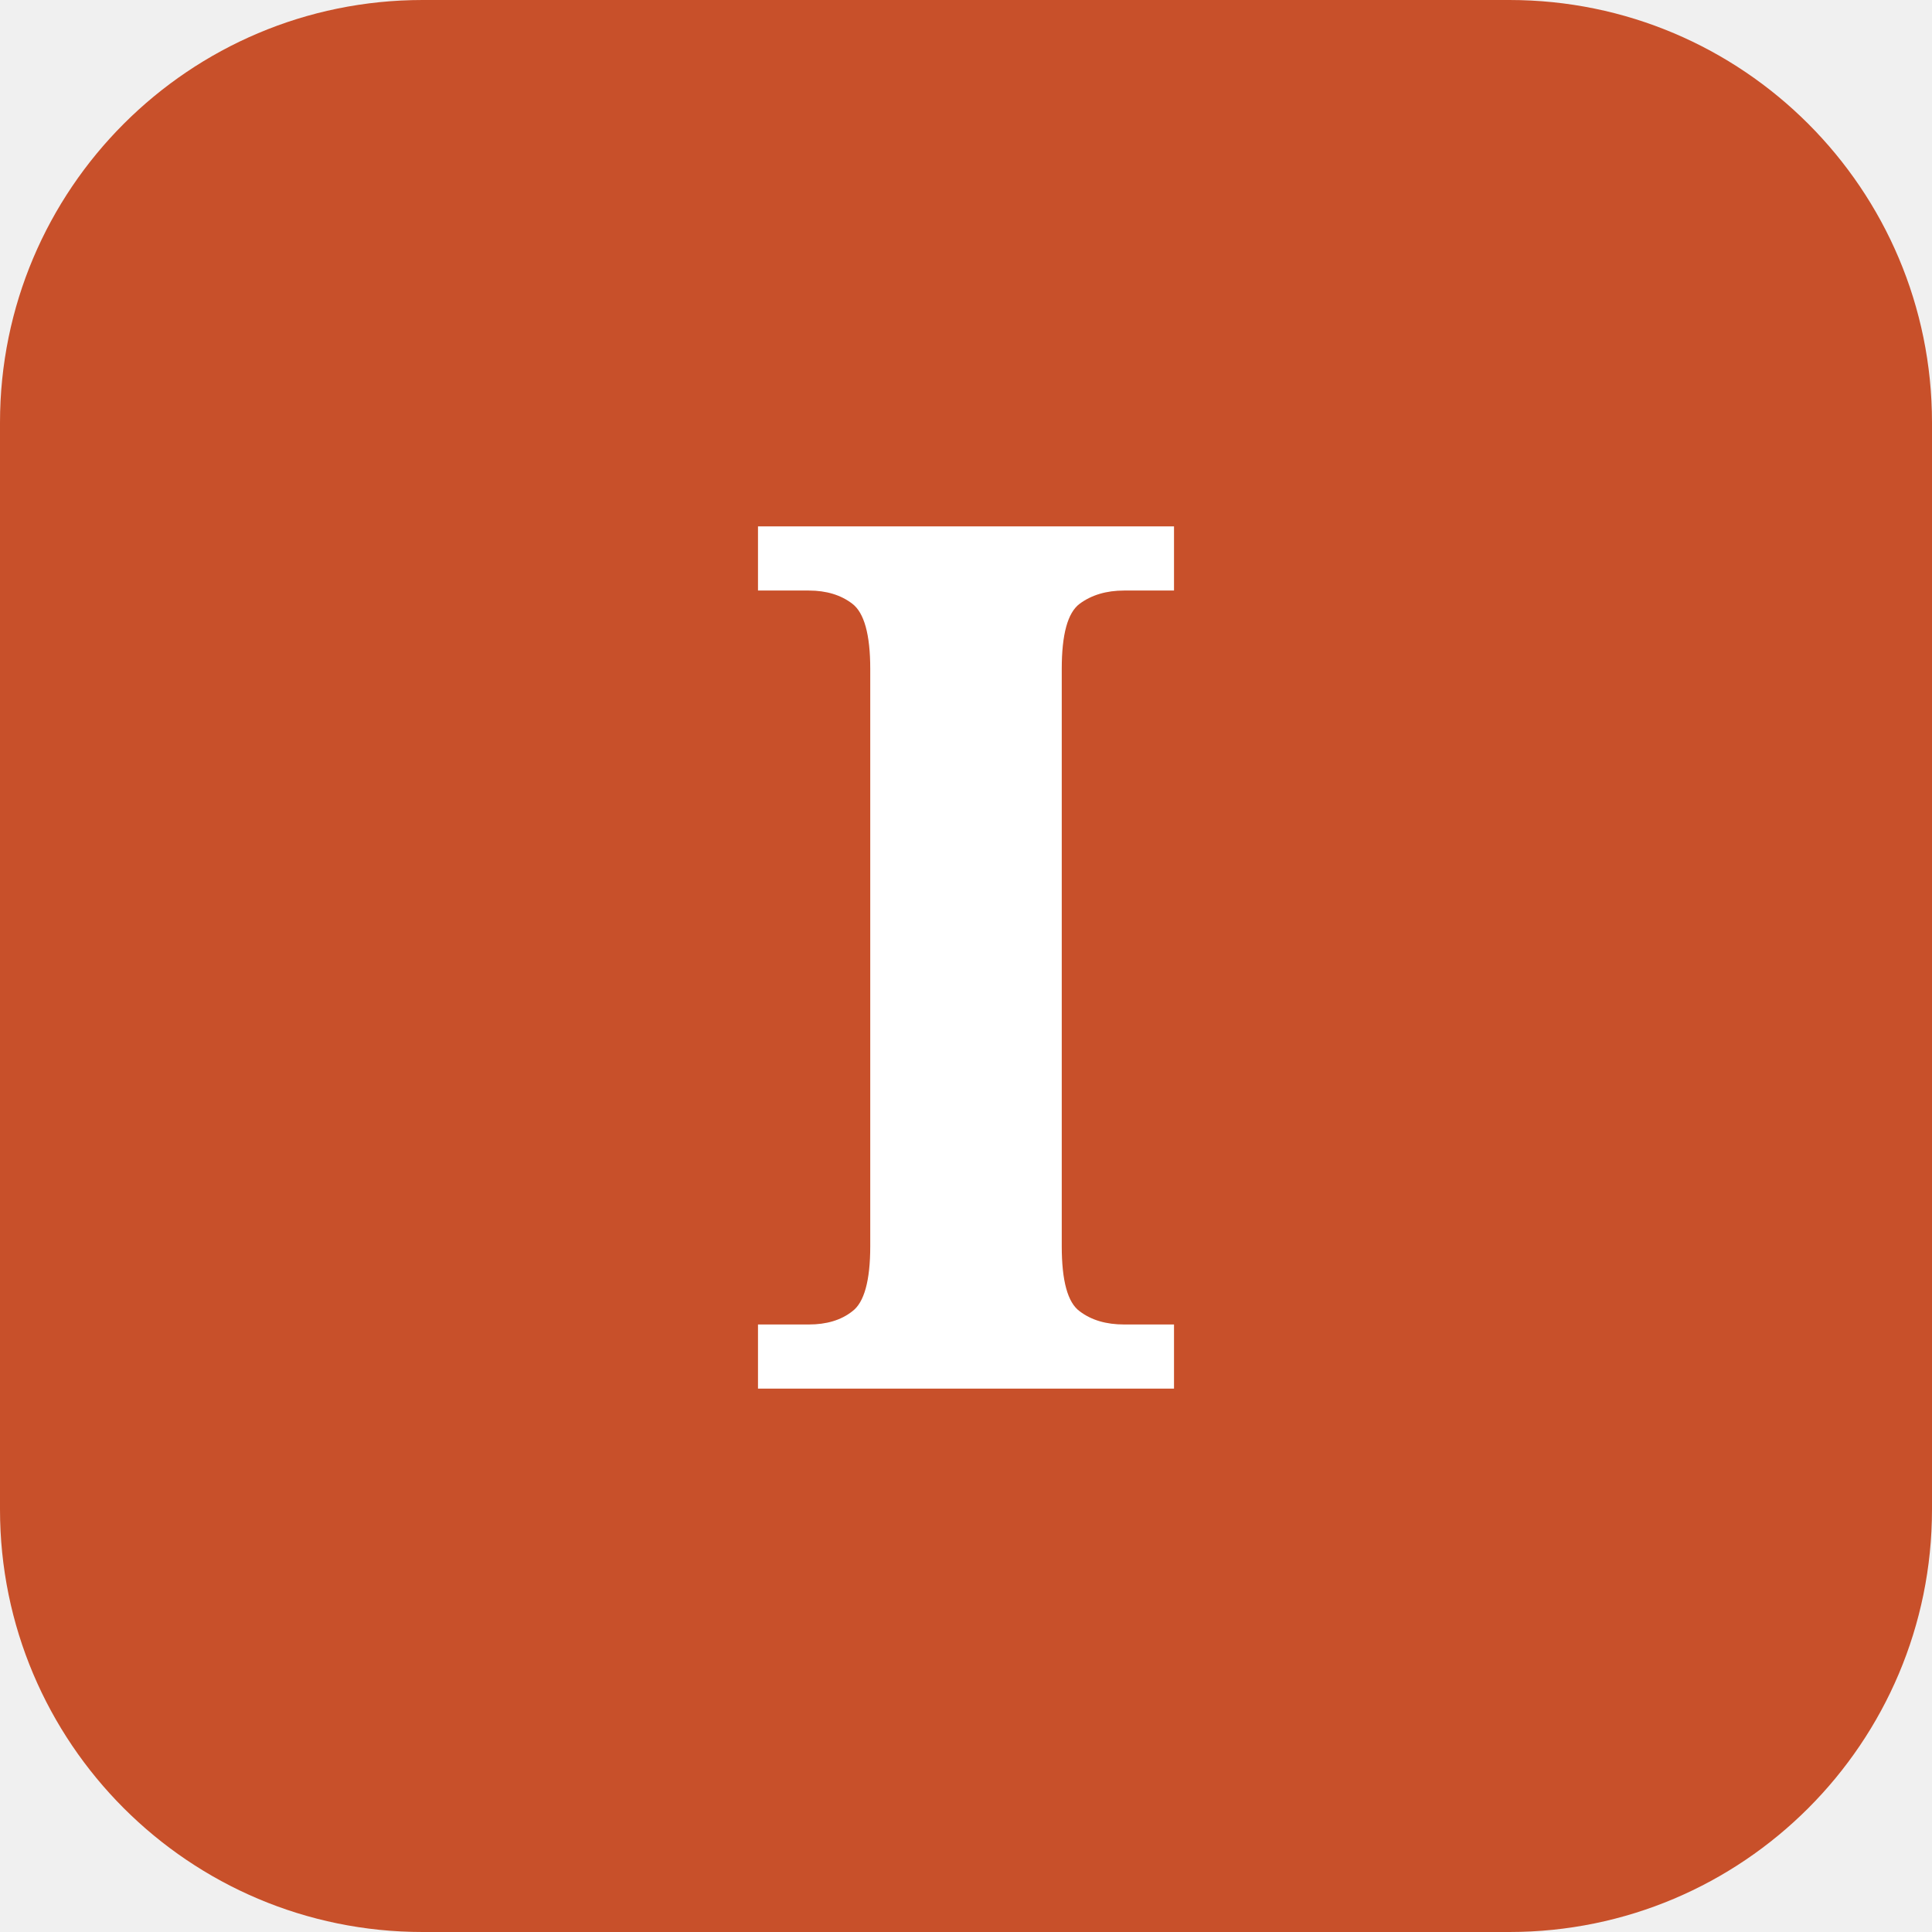
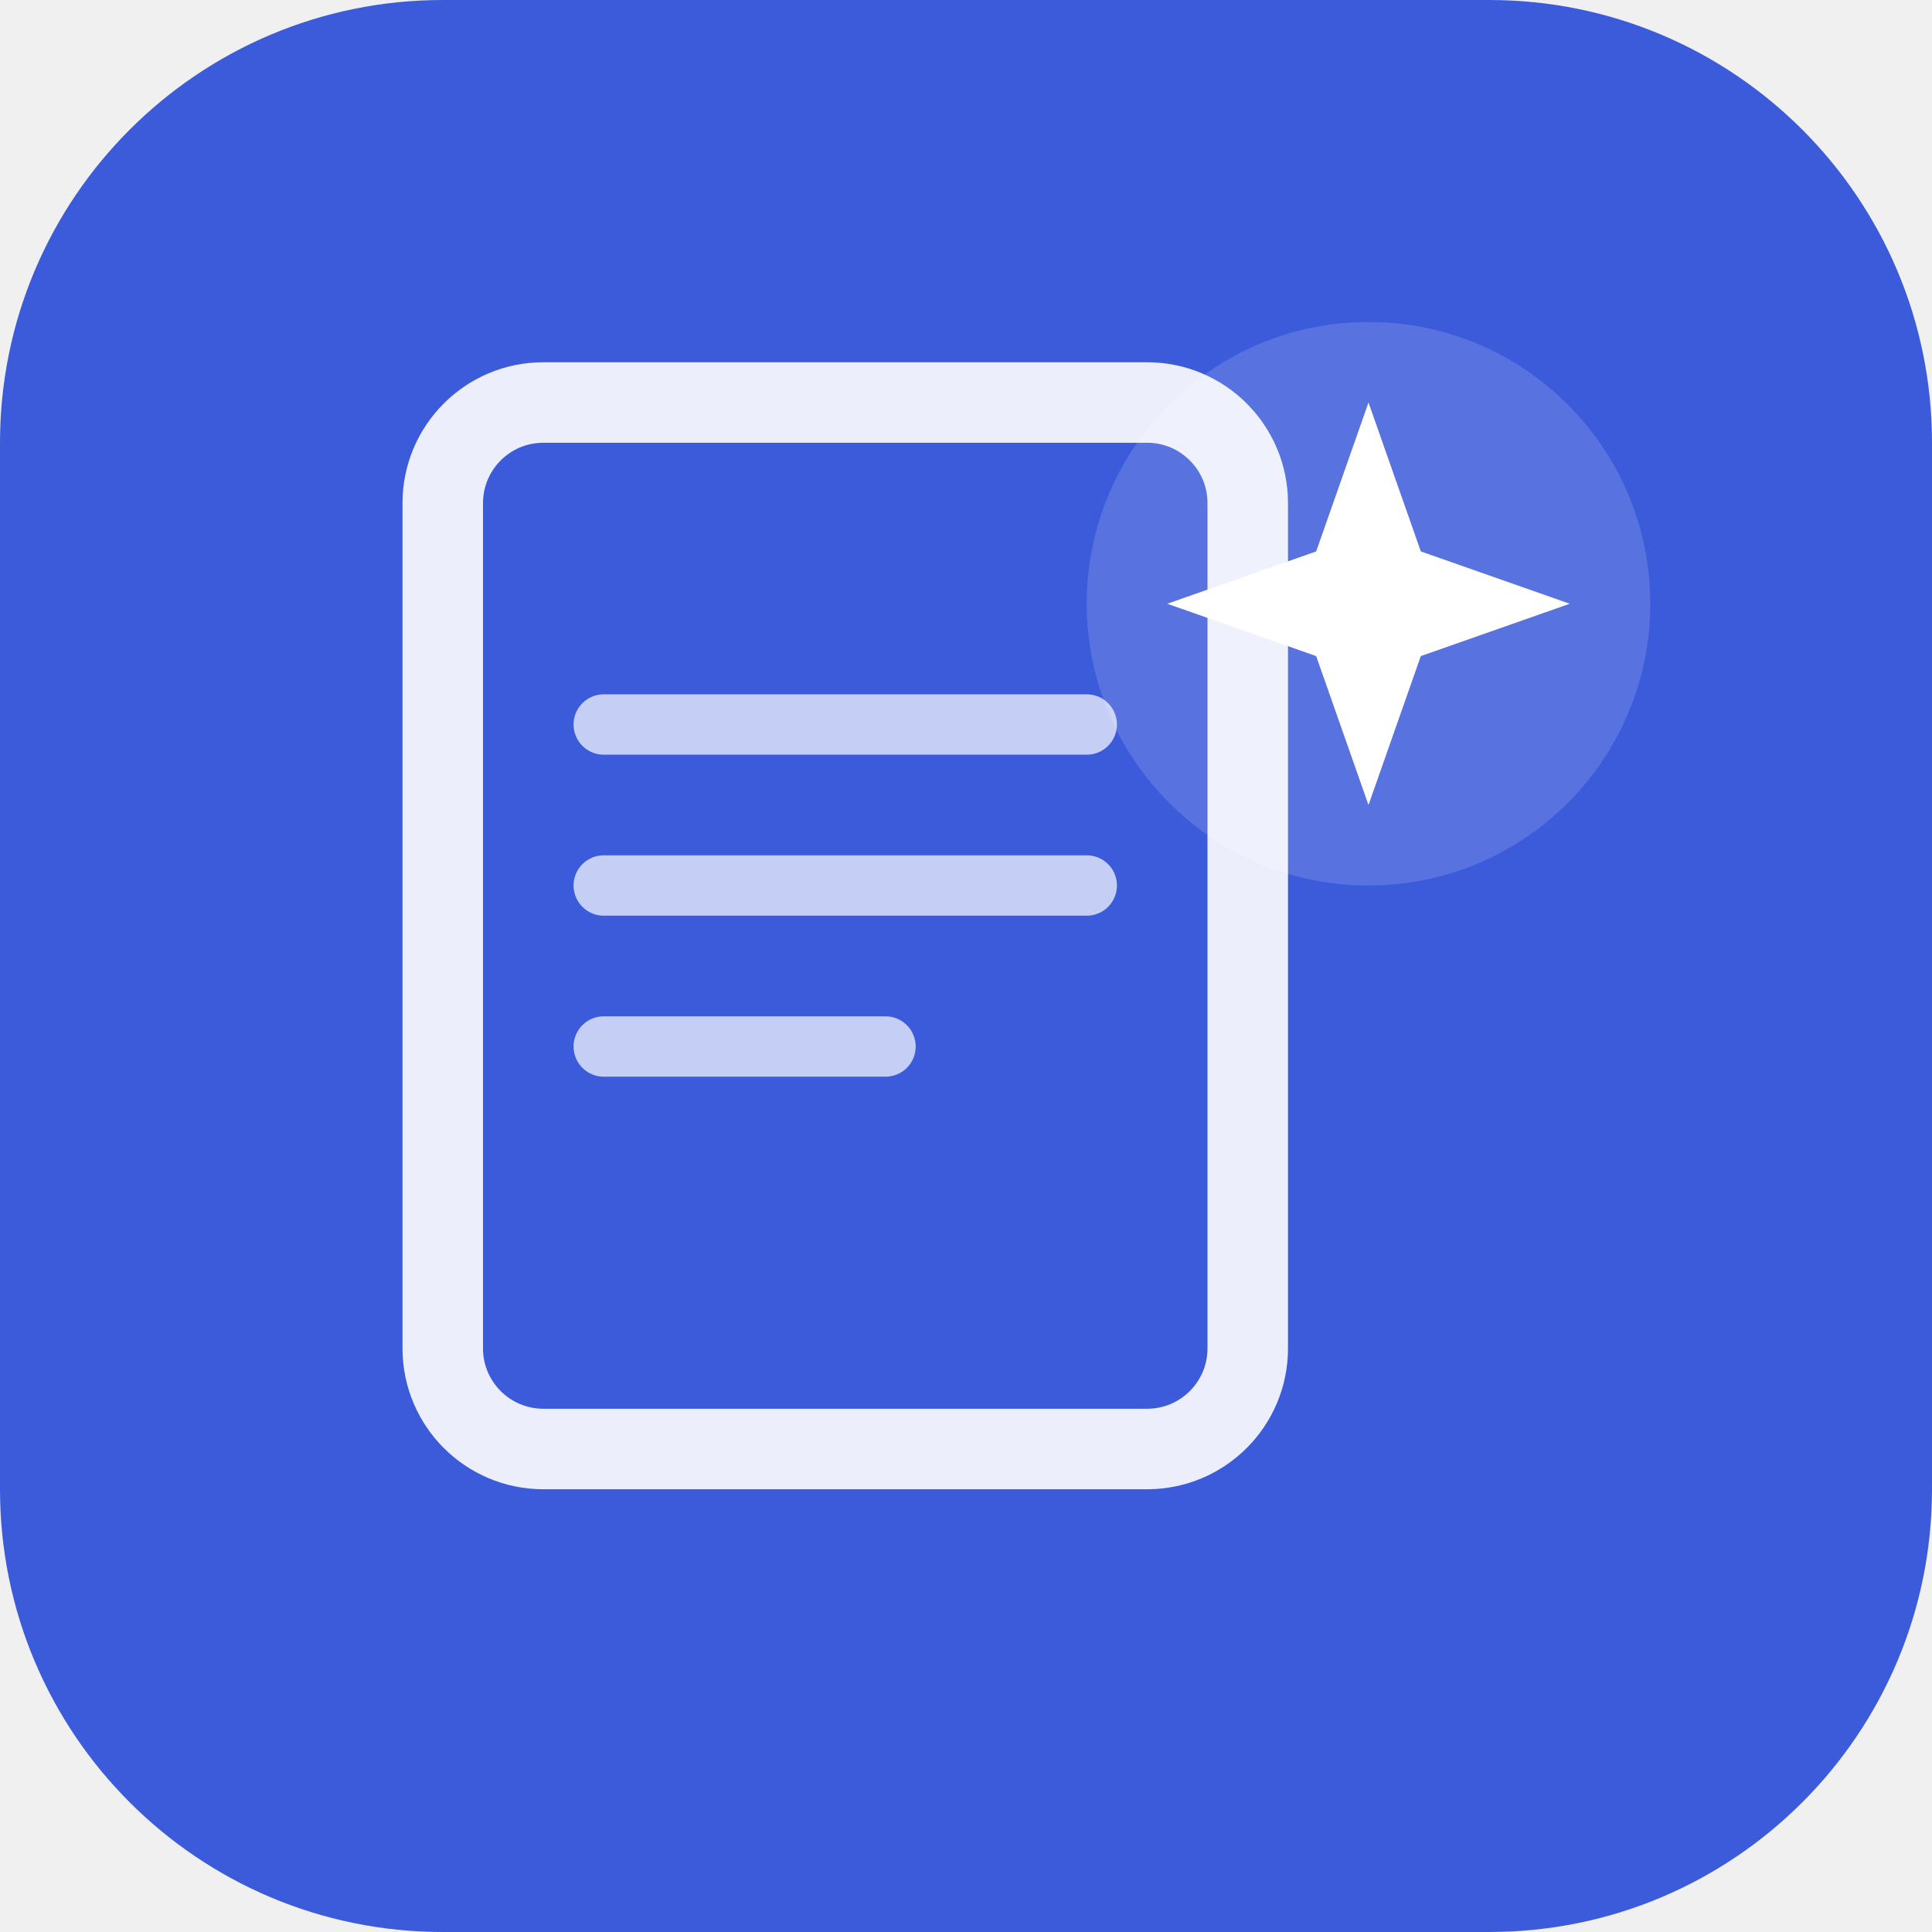
- <svg xmlns="http://www.w3.org/2000/svg" viewBox="0 0 32 32">
-   <rect width="32" height="32" rx="7" fill="#C8502A" />
-   <text x="16" y="23" font-family="Georgia,serif" font-size="20" font-weight="900" fill="white" text-anchor="middle">I</text>
+ <svg xmlns="http://www.w3.org/2000/svg" viewBox="0 0 48 48" fill="none">
+   <rect width="48" height="48" rx="11" fill="#3B5BDB" />
+   <rect x="11" y="10" width="20" height="26" rx="2.5" fill="none" stroke="#fff" stroke-width="2" opacity="0.9" />
+   <line x1="15" y1="18" x2="27" y2="18" stroke="#fff" stroke-width="1.5" stroke-linecap="round" opacity="0.7" />
+   <line x1="15" y1="22" x2="27" y2="22" stroke="#fff" stroke-width="1.5" stroke-linecap="round" opacity="0.7" />
+   <line x1="15" y1="26" x2="22" y2="26" stroke="#fff" stroke-width="1.5" stroke-linecap="round" opacity="0.7" />
+   <circle cx="34" cy="15" r="7" fill="#fff" opacity="0.15" />
+   <path d="M34 10 L35.3 13.7 L39 15 L35.3 16.3 L34 20 L32.7 16.3 L29 15 L32.7 13.7 Z" fill="#fff" />
</svg>
